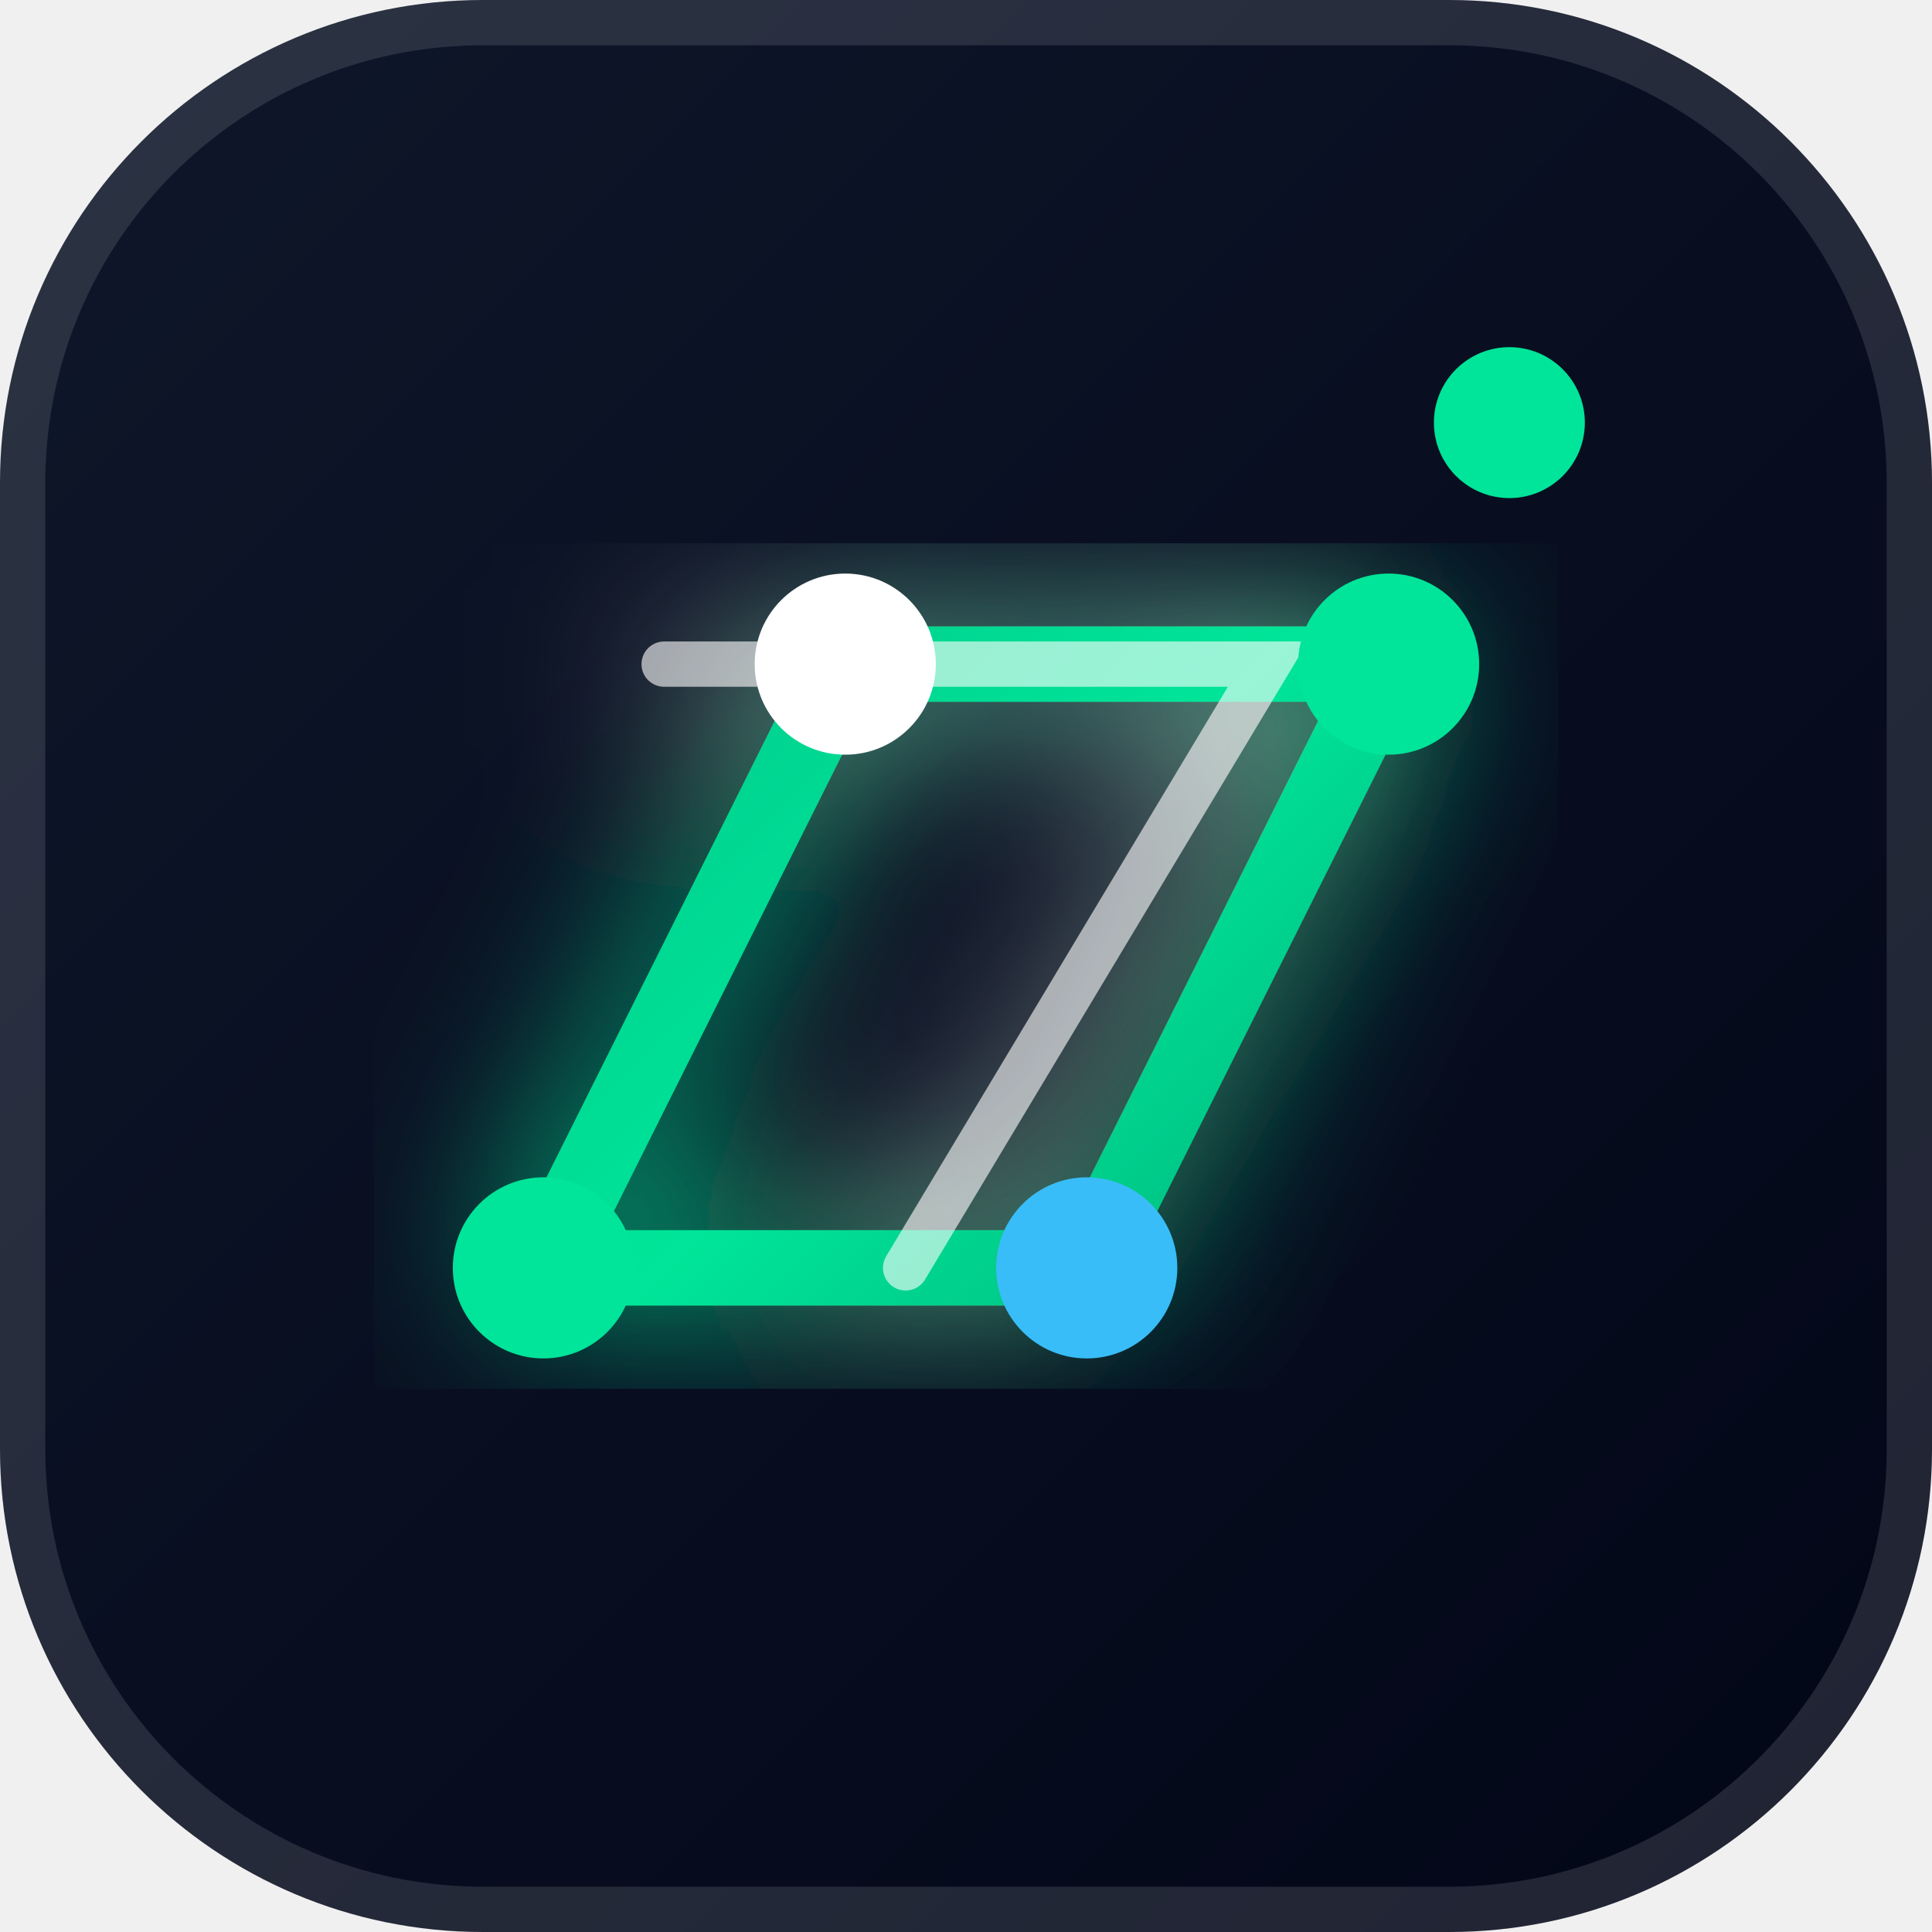
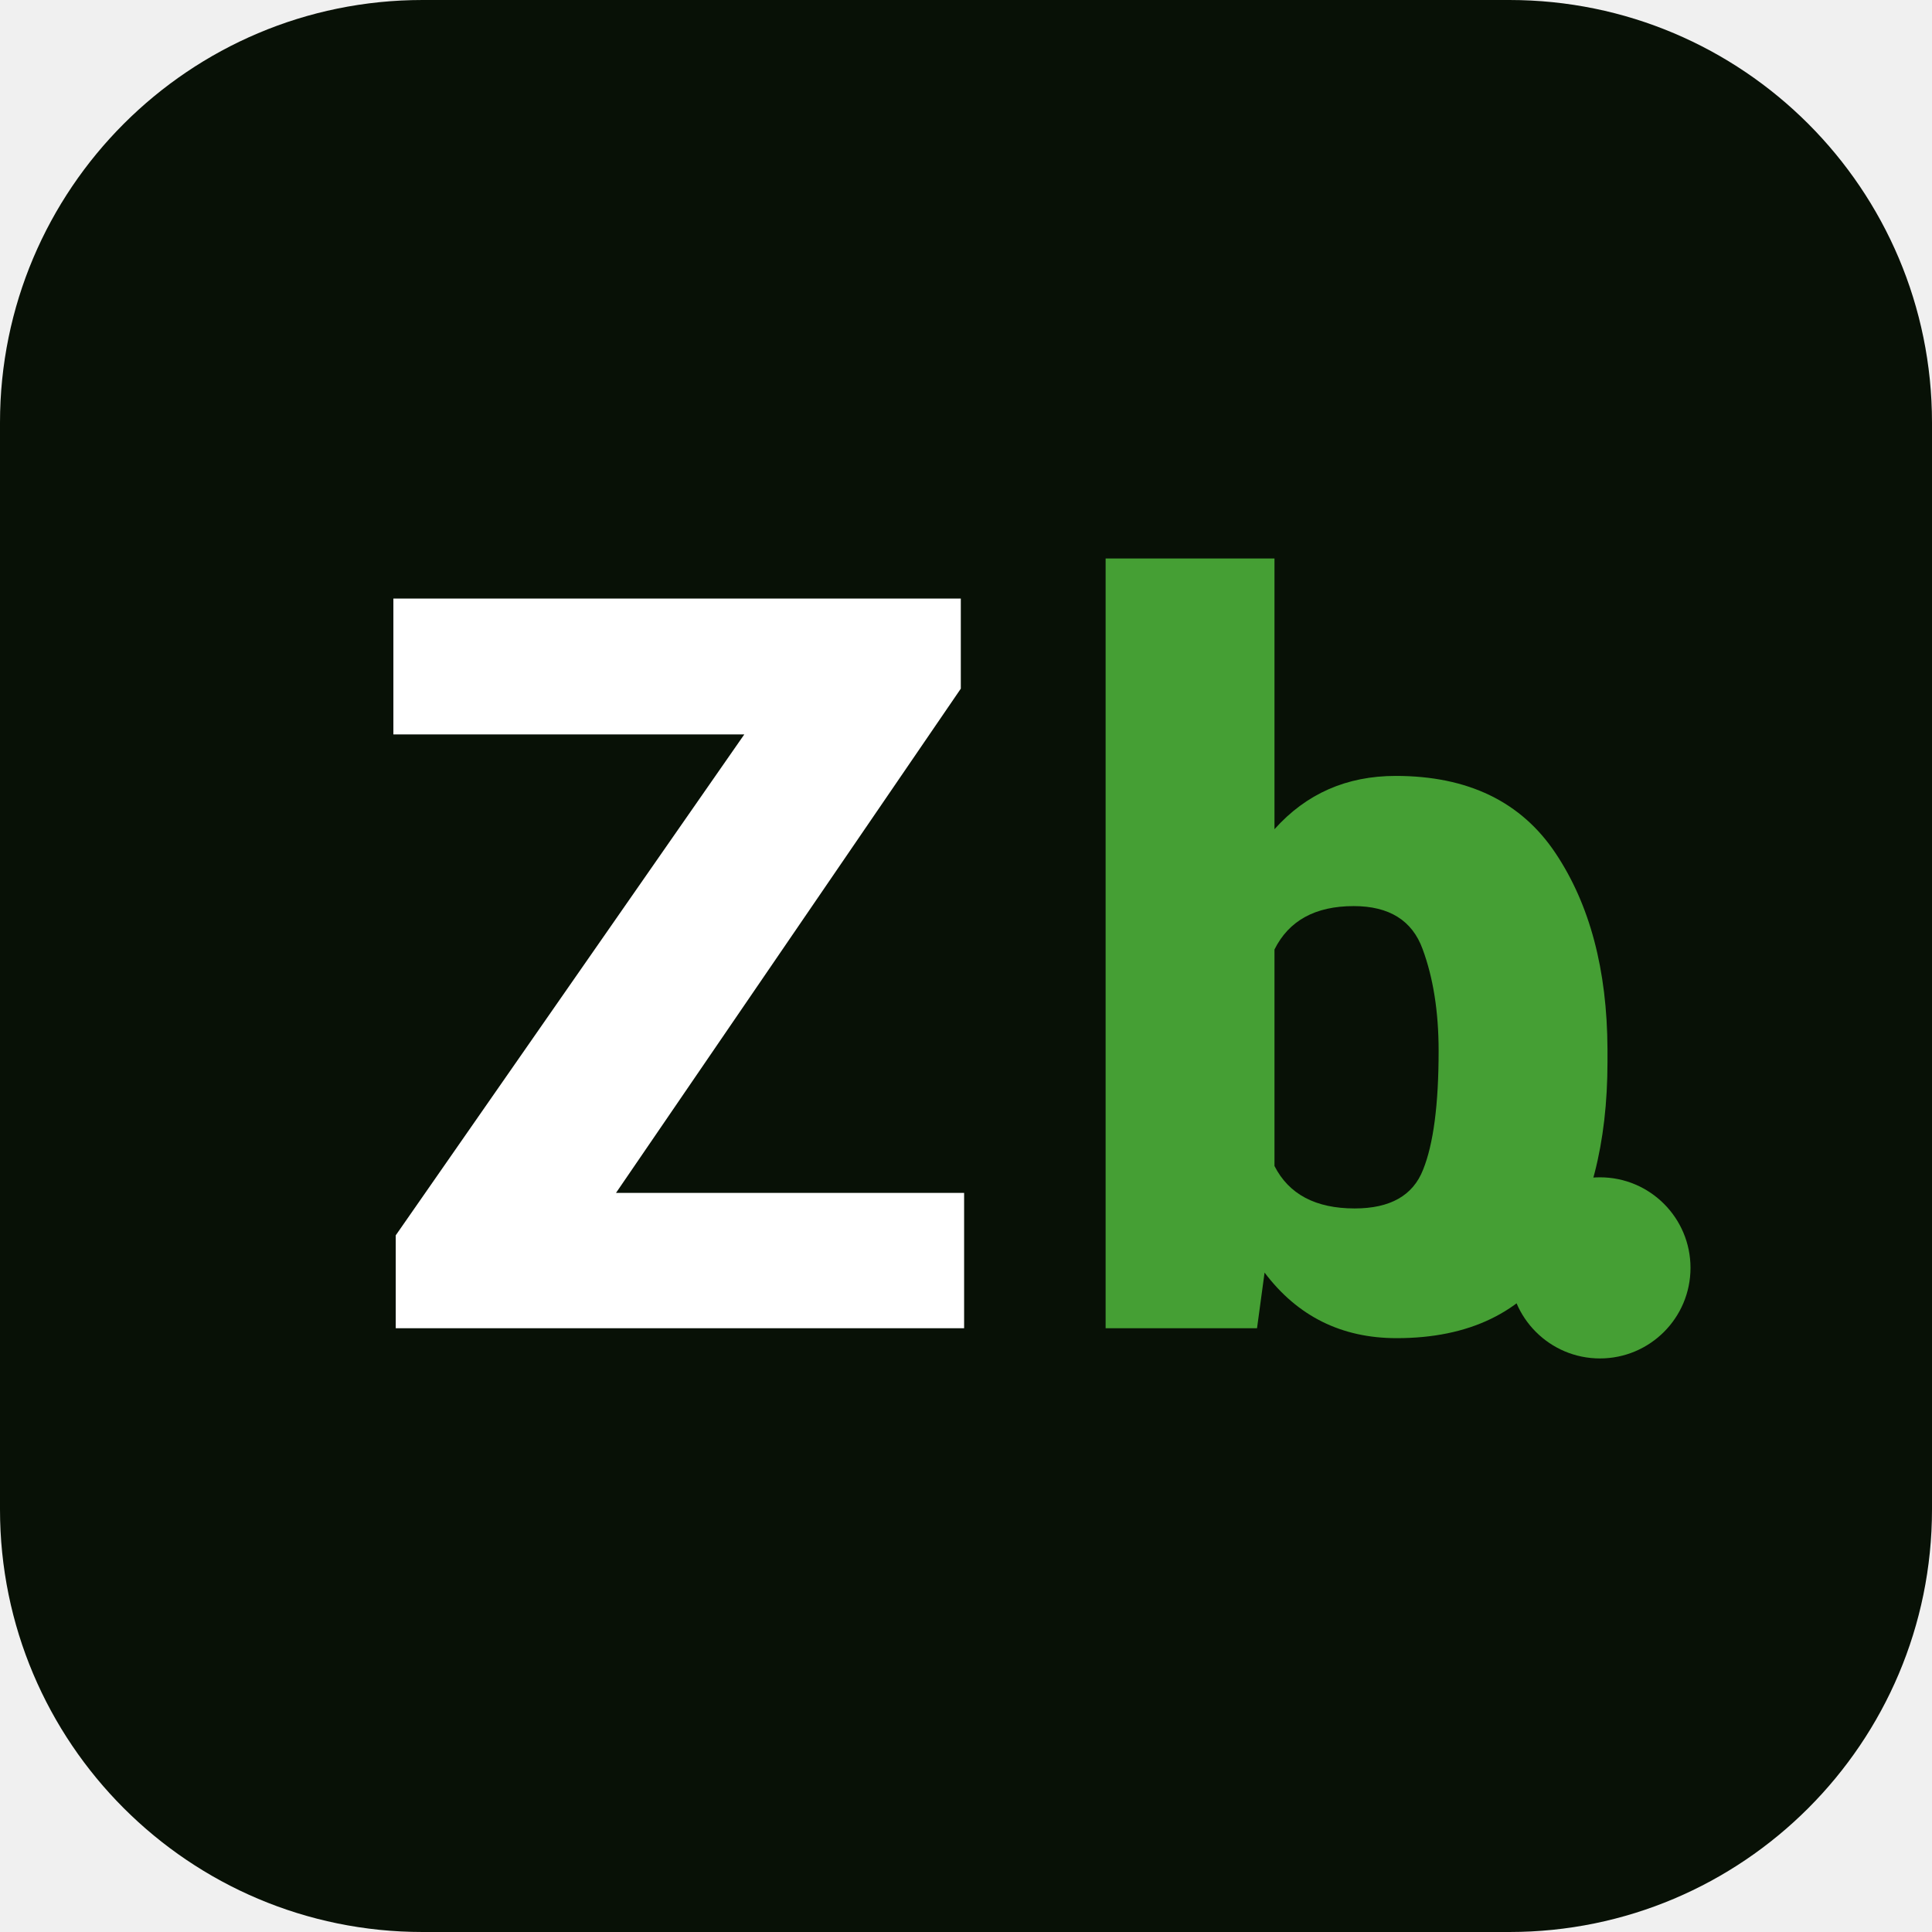
- <svg xmlns="http://www.w3.org/2000/svg" width="64" height="64" viewBox="0 0 64 64" fill="none">
-   <defs>
-     <linearGradient id="bg" x1="0" y1="0" x2="64" y2="64" gradientUnits="userSpaceOnUse">
-       <stop offset="0%" stop-color="#0f172a" />
-       <stop offset="100%" stop-color="#020617" />
-     </linearGradient>
-     <linearGradient id="emeraldGrad" x1="12" y1="12" x2="52" y2="52" gradientUnits="userSpaceOnUse">
-       <stop offset="0%" stop-color="#10b981" />
-       <stop offset="50%" stop-color="#00e599" />
-       <stop offset="100%" stop-color="#059669" />
-     </linearGradient>
-     <filter id="glow" x="-20%" y="-20%" width="140%" height="140%">
-       <feGaussianBlur stdDeviation="3" result="blur" />
-       <feComposite in="SourceGraphic" in2="blur" operator="over" />
-     </filter>
-   </defs>
-   <rect width="64" height="64" rx="16" fill="url(#bg)" />
-   <rect x="0.75" y="0.75" width="62.5" height="62.5" rx="15.25" stroke="rgba(255,255,255,0.12)" stroke-width="1.5" />
-   <g filter="url(#glow)">
-     <path d="M18 42L28 22H46L36 42H18Z" fill="none" stroke="url(#emeraldGrad)" stroke-width="2.5" stroke-linejoin="round" />
-     <path d="M22 22L42 22L30 42" stroke="white" stroke-width="1.5" stroke-linecap="round" opacity="0.6" />
-   </g>
-   <circle cx="28" cy="22" r="3" fill="#ffffff" />
-   <circle cx="46" cy="22" r="3" fill="#00e599" />
-   <circle cx="18" cy="42" r="3" fill="#00e599" />
-   <circle cx="36" cy="42" r="3" fill="#38bdf8" />
-   <circle cx="50" cy="14" r="2.5" fill="#00e599" />
+ <svg xmlns="http://www.w3.org/2000/svg" viewBox="0 0 64 64" width="64" height="64">
+   <rect width="64" height="64" rx="14" fill="#081106" />
+   <text x="12" y="44" font-family="-apple-system, BlinkMacSystemFont, 'Segoe UI', Roboto, sans-serif" font-size="34" font-weight="900" fill="#FFFFFF">Z</text>
+   <text x="35" y="44" font-family="-apple-system, BlinkMacSystemFont, 'Segoe UI', Roboto, sans-serif" font-size="34" font-weight="900" fill="#459F34">b</text>
+   <circle cx="53" cy="42" r="3" fill="#459F34" />
</svg>
